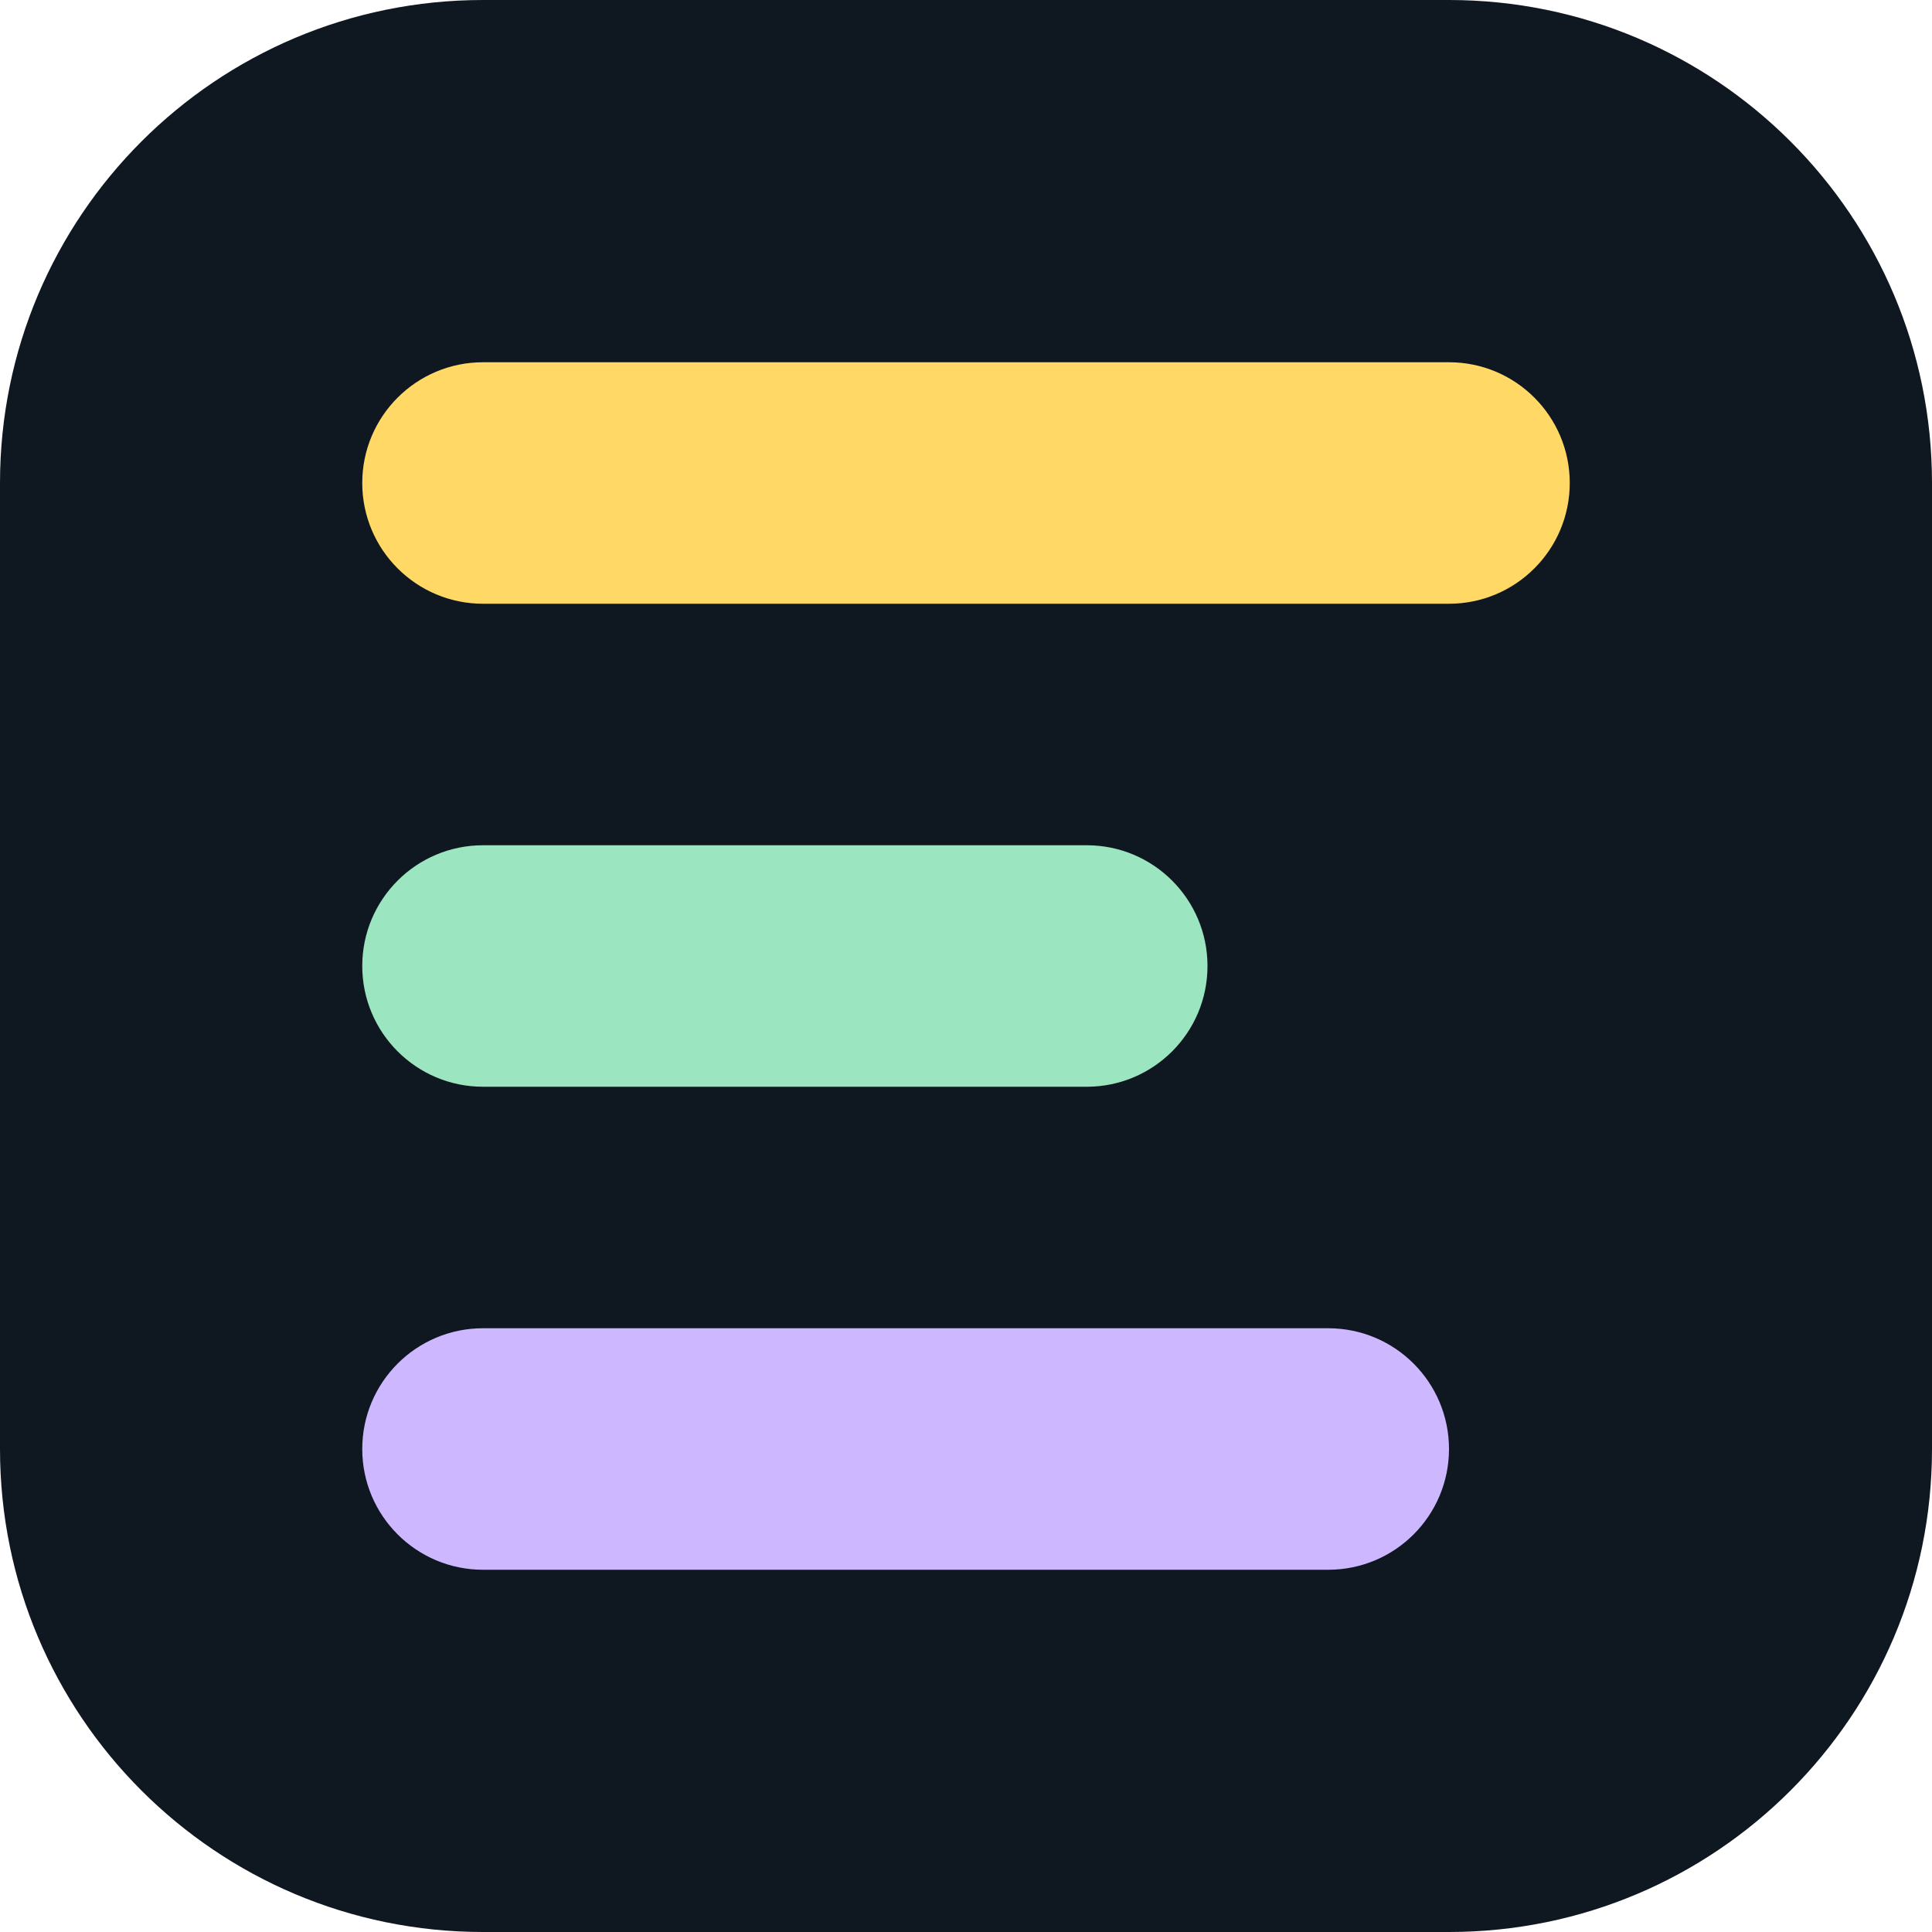
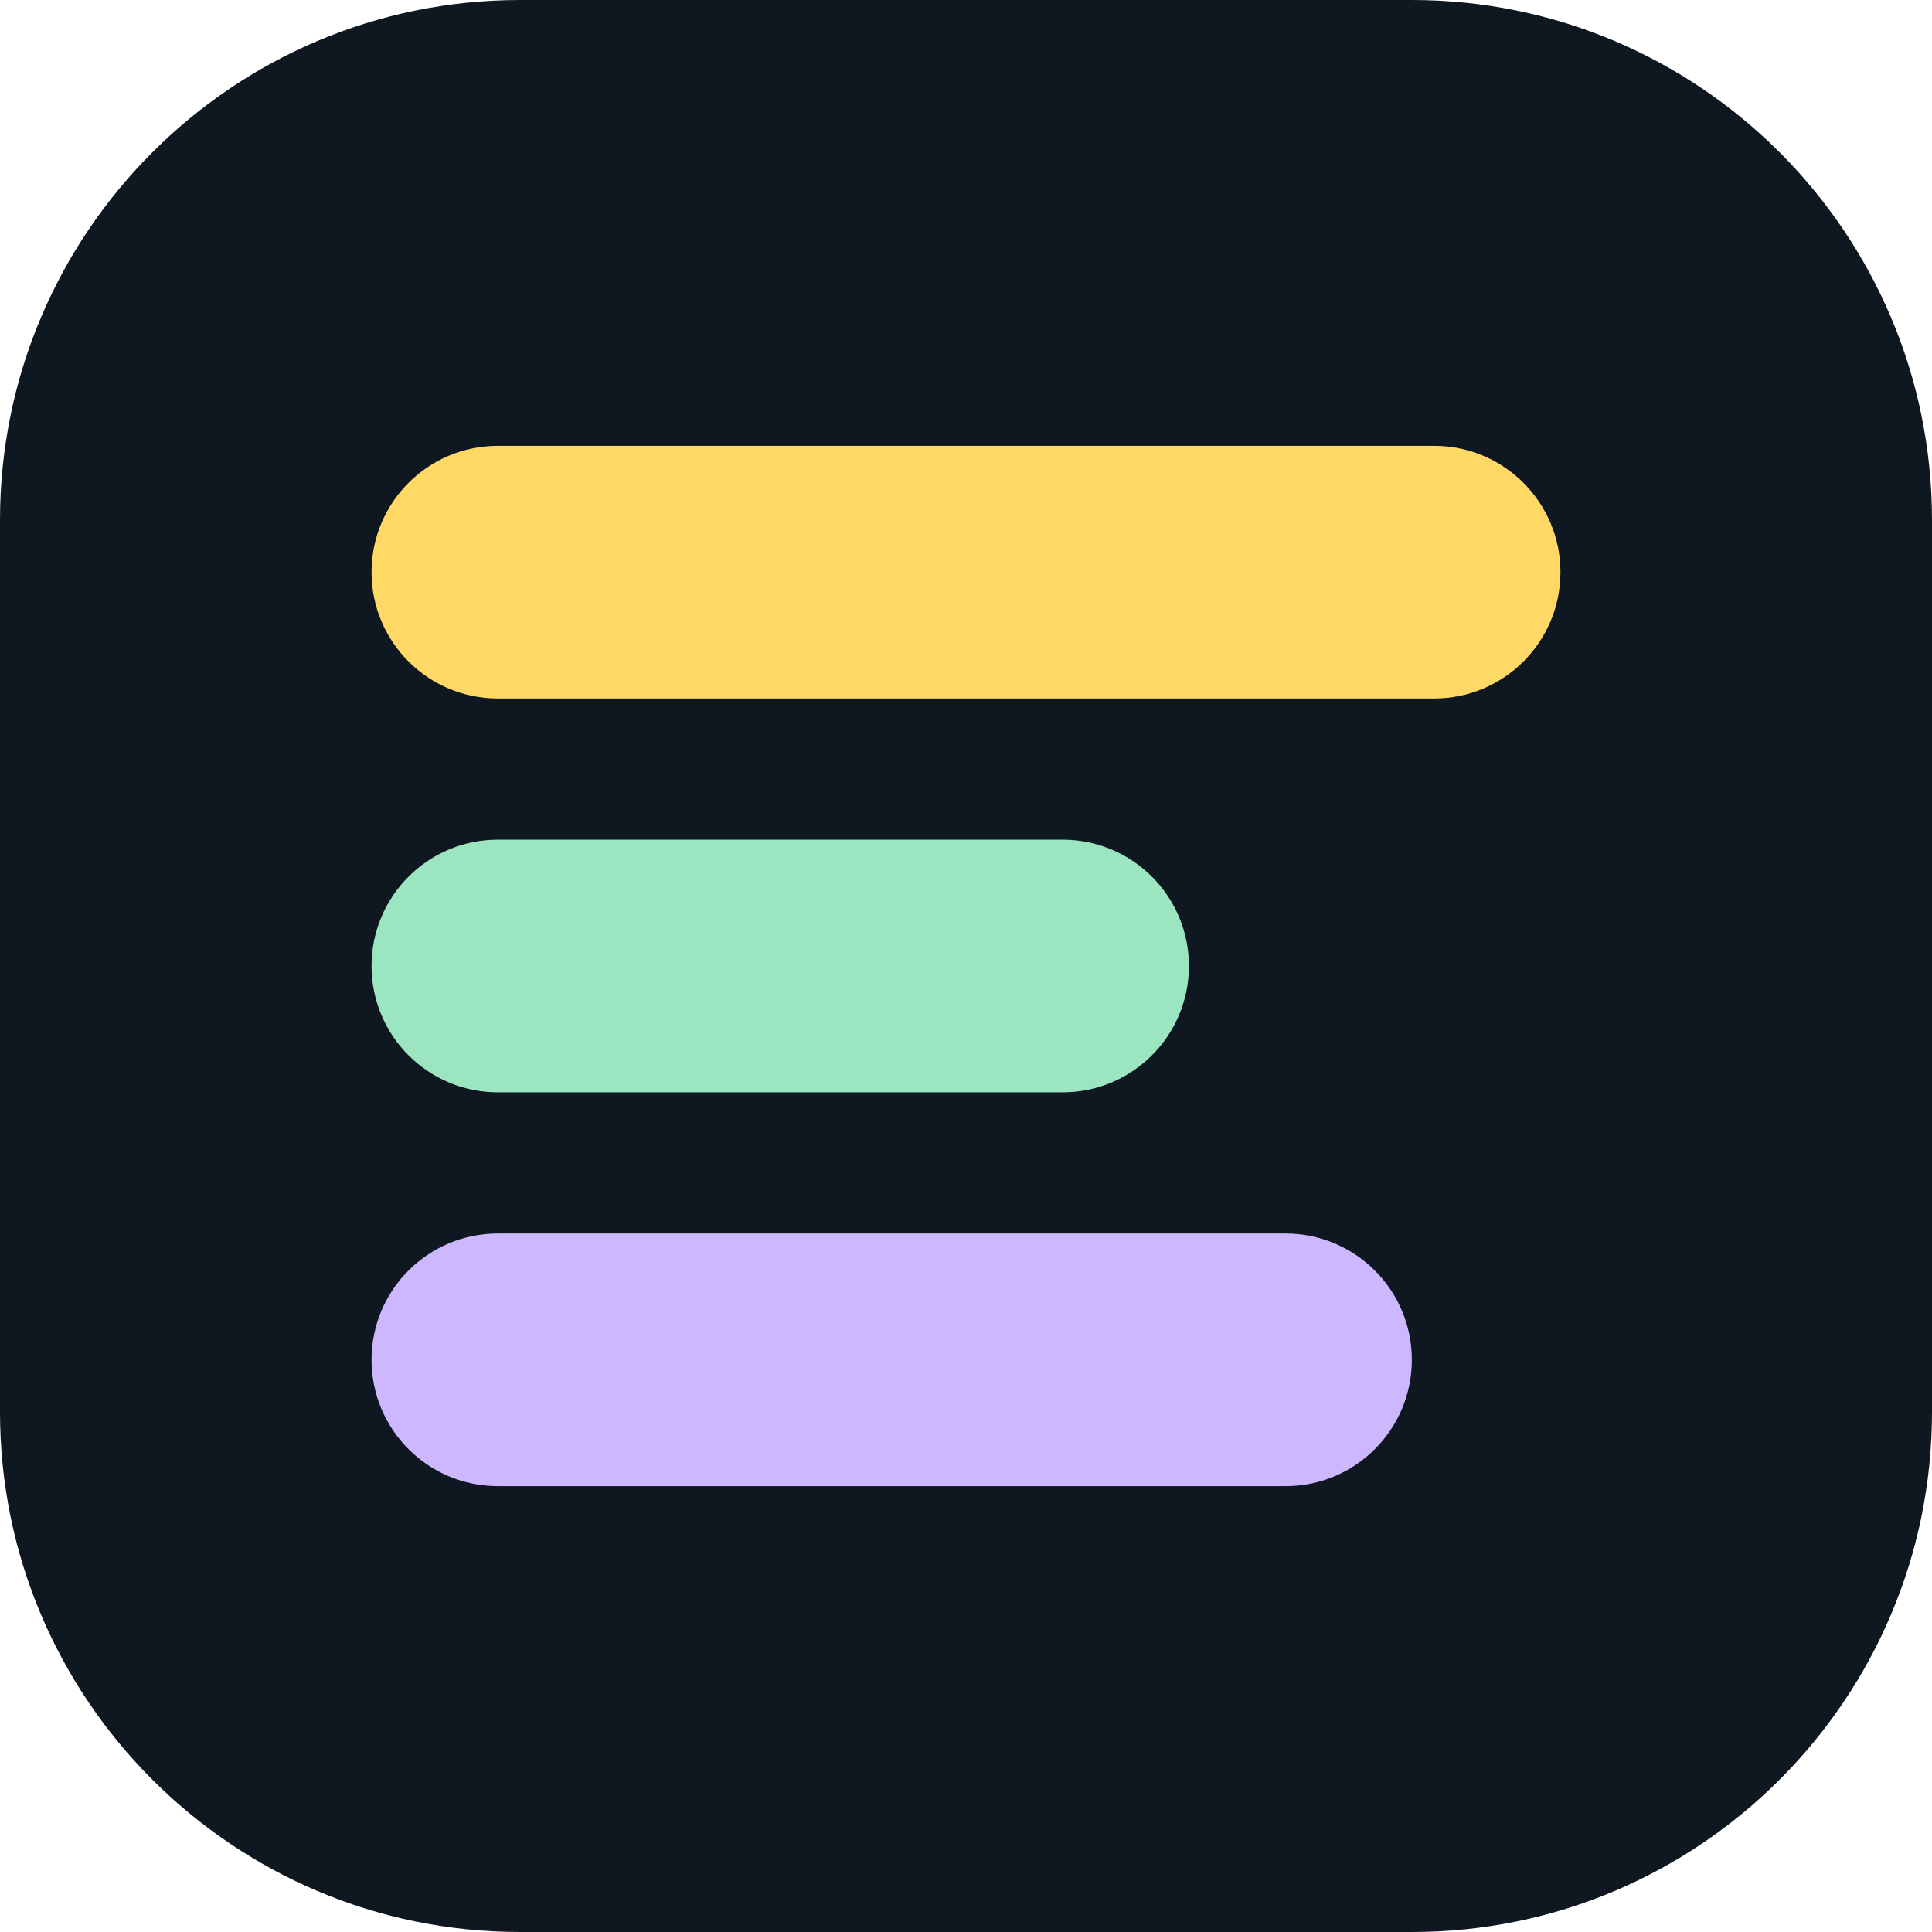
- <svg xmlns="http://www.w3.org/2000/svg" width="16" height="16" viewBox="0 0 16 16">
-   <rect width="16" height="16" rx="4" fill="#0F1720" />
-   <rect x="3" y="3" width="10" height="2" rx="1" fill="#FFD866" />
-   <rect x="3" y="7" width="7" height="2" rx="1" fill="#9BE5C0" />
-   <rect x="3" y="11" width="9" height="2" rx="1" fill="#CDB8FF" />
+ <svg xmlns="http://www.w3.org/2000/svg" width="64" height="64" viewBox="0 0 26 26">
+   <rect width="26" height="26" rx="7" fill="#0F1720" />
+   <rect x="5" y="6" width="16" height="3.4" rx="1.7" fill="#FFD866" />
+   <rect x="5" y="11.3" width="11" height="3.4" rx="1.7" fill="#9BE5C0" />
+   <rect x="5" y="16.6" width="14" height="3.4" rx="1.7" fill="#CDB8FF" />
</svg>
